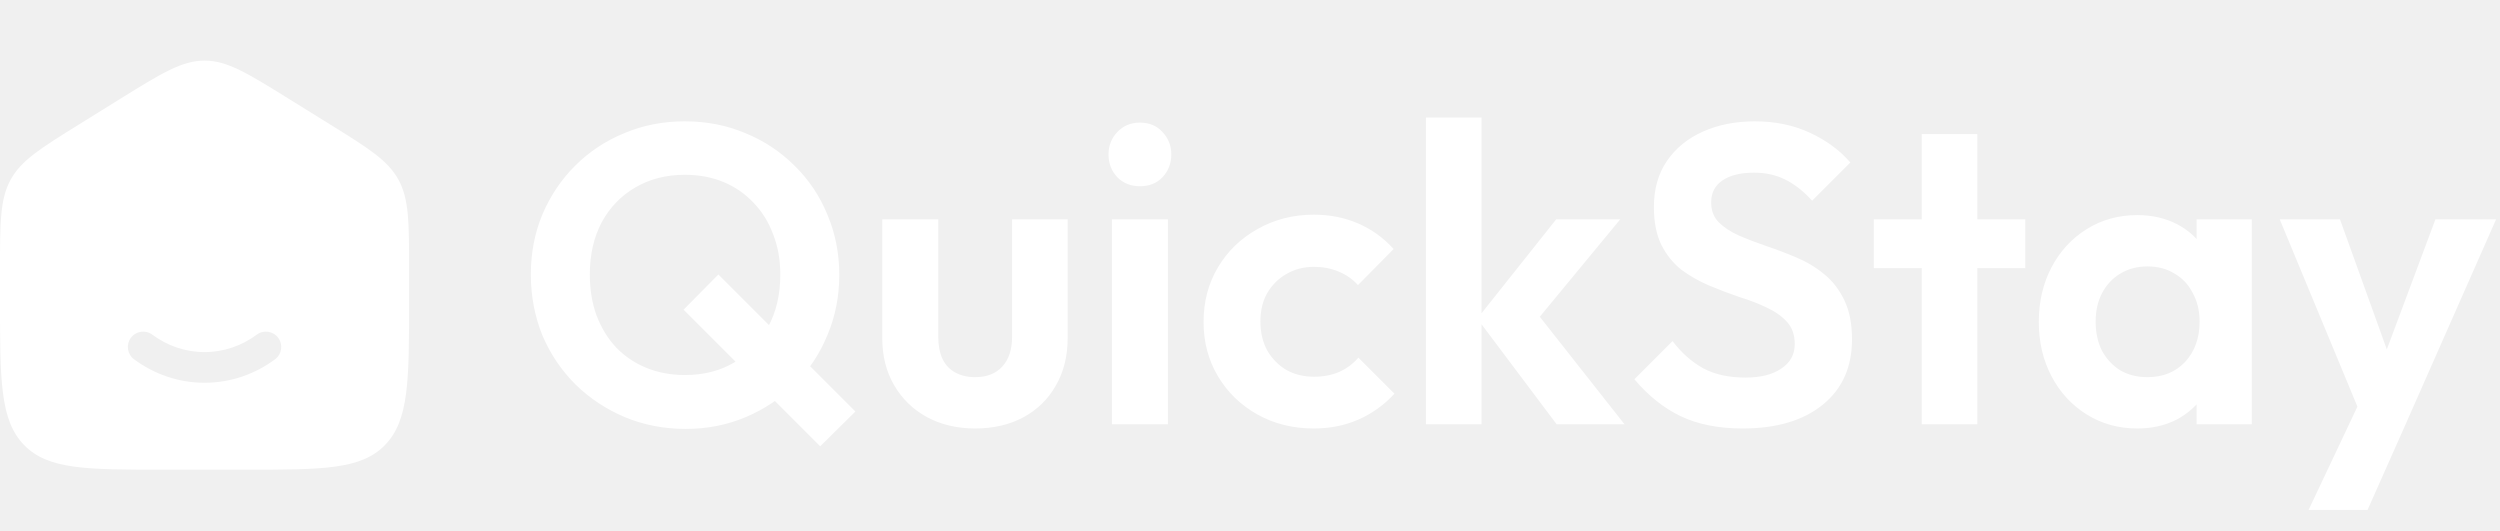
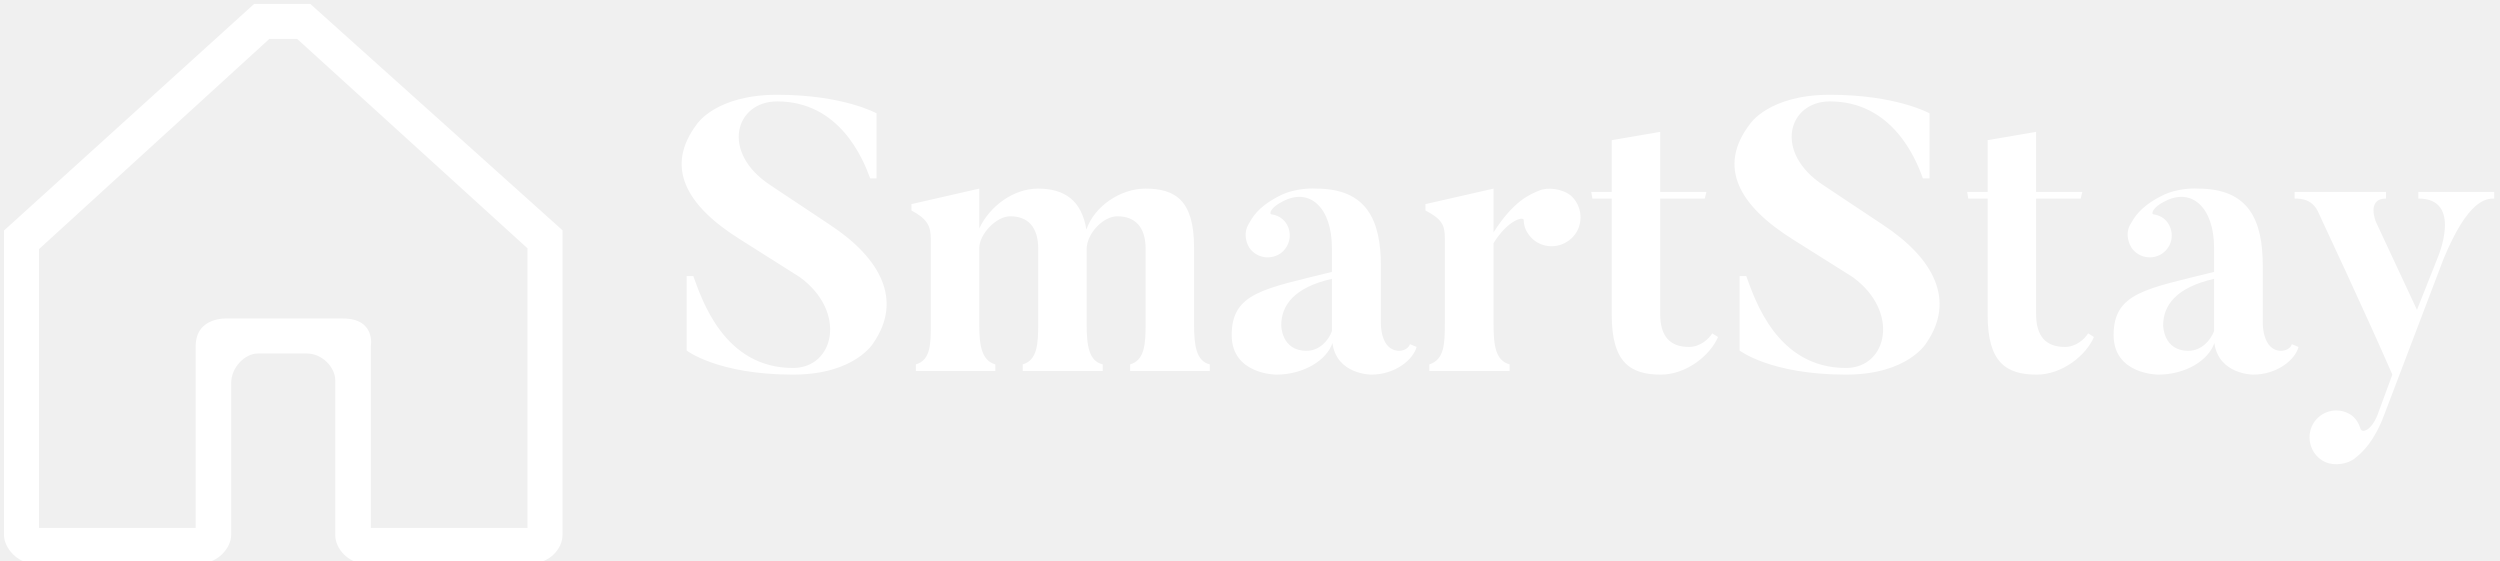
- <svg xmlns="http://www.w3.org/2000/svg" width="165" height="35" viewBox="0 0 165 35" fill="none">
-   <path d="M45.256 28.308C43.819 28.308 42.475 28.047 41.224 27.524C39.992 27.001 38.909 26.283 37.976 25.368C37.043 24.435 36.315 23.352 35.792 22.12C35.288 20.869 35.036 19.535 35.036 18.116C35.036 16.697 35.288 15.381 35.792 14.168C36.315 12.936 37.033 11.863 37.948 10.948C38.881 10.015 39.964 9.296 41.196 8.792C42.428 8.269 43.763 8.008 45.2 8.008C46.637 8.008 47.972 8.269 49.204 8.792C50.436 9.296 51.519 10.015 52.452 10.948C53.385 11.863 54.104 12.936 54.608 14.168C55.131 15.4 55.392 16.725 55.392 18.144C55.392 19.563 55.131 20.888 54.608 22.12C54.104 23.352 53.385 24.435 52.452 25.368C51.537 26.283 50.464 27.001 49.232 27.524C48 28.047 46.675 28.308 45.256 28.308ZM54.132 29.456L45.116 20.44L47.412 18.116L56.456 27.16L54.132 29.456ZM45.2 24.752C46.451 24.752 47.543 24.472 48.476 23.912C49.428 23.352 50.165 22.577 50.688 21.588C51.229 20.599 51.5 19.441 51.5 18.116C51.5 17.145 51.341 16.259 51.024 15.456C50.725 14.653 50.296 13.963 49.736 13.384C49.176 12.787 48.513 12.329 47.748 12.012C46.983 11.695 46.133 11.536 45.2 11.536C43.968 11.536 42.876 11.816 41.924 12.376C40.991 12.917 40.253 13.683 39.712 14.672C39.189 15.661 38.928 16.809 38.928 18.116C38.928 19.105 39.077 20.011 39.376 20.832C39.693 21.653 40.123 22.353 40.664 22.932C41.224 23.511 41.887 23.959 42.652 24.276C43.436 24.593 44.285 24.752 45.2 24.752ZM64.361 28.28C63.166 28.28 62.102 28.028 61.169 27.524C60.254 27.02 59.535 26.32 59.013 25.424C58.49 24.528 58.229 23.492 58.229 22.316V14.476H61.925V22.232C61.925 22.792 62.018 23.277 62.205 23.688C62.391 24.08 62.671 24.379 63.045 24.584C63.418 24.789 63.857 24.892 64.361 24.892C65.126 24.892 65.723 24.659 66.153 24.192C66.582 23.725 66.797 23.072 66.797 22.232V14.476H70.465V22.316C70.465 23.511 70.203 24.556 69.681 25.452C69.177 26.348 68.458 27.048 67.525 27.552C66.61 28.037 65.555 28.28 64.361 28.28ZM73.386 28V14.476H77.082V28H73.386ZM75.234 12.292C74.636 12.292 74.142 12.096 73.75 11.704C73.358 11.293 73.162 10.789 73.162 10.192C73.162 9.613 73.358 9.119 73.75 8.708C74.142 8.297 74.636 8.092 75.234 8.092C75.85 8.092 76.344 8.297 76.718 8.708C77.11 9.119 77.306 9.613 77.306 10.192C77.306 10.789 77.11 11.293 76.718 11.704C76.344 12.096 75.85 12.292 75.234 12.292ZM86.715 28.28C85.334 28.28 84.092 27.972 82.991 27.356C81.89 26.74 81.022 25.9 80.387 24.836C79.752 23.772 79.435 22.577 79.435 21.252C79.435 19.908 79.752 18.704 80.387 17.64C81.022 16.576 81.89 15.736 82.991 15.12C84.111 14.485 85.352 14.168 86.715 14.168C87.779 14.168 88.759 14.364 89.655 14.756C90.551 15.148 91.326 15.708 91.979 16.436L89.627 18.816C89.272 18.424 88.843 18.125 88.339 17.92C87.854 17.715 87.312 17.612 86.715 17.612C86.043 17.612 85.436 17.771 84.895 18.088C84.372 18.387 83.952 18.807 83.635 19.348C83.336 19.871 83.187 20.496 83.187 21.224C83.187 21.933 83.336 22.568 83.635 23.128C83.952 23.669 84.372 24.099 84.895 24.416C85.436 24.715 86.043 24.864 86.715 24.864C87.331 24.864 87.882 24.761 88.367 24.556C88.871 24.332 89.3 24.015 89.655 23.604L92.035 25.984C91.344 26.731 90.551 27.3 89.655 27.692C88.759 28.084 87.779 28.28 86.715 28.28ZM102.736 28L97.5 21.028L102.708 14.476H106.936L100.832 21.868L100.972 20.076L107.216 28H102.736ZM94.112 28V7.756H97.78V28H94.112ZM115.009 28.28C113.423 28.28 112.06 28.009 110.921 27.468C109.801 26.927 108.784 26.115 107.869 25.032L110.389 22.512C110.968 23.277 111.64 23.875 112.405 24.304C113.171 24.715 114.104 24.92 115.205 24.92C116.195 24.92 116.979 24.724 117.557 24.332C118.155 23.94 118.453 23.399 118.453 22.708C118.453 22.111 118.285 21.625 117.949 21.252C117.613 20.879 117.165 20.561 116.605 20.3C116.064 20.039 115.457 19.805 114.785 19.6C114.132 19.376 113.469 19.124 112.797 18.844C112.144 18.564 111.537 18.219 110.977 17.808C110.436 17.379 109.997 16.837 109.661 16.184C109.325 15.512 109.157 14.672 109.157 13.664C109.157 12.469 109.447 11.452 110.025 10.612C110.604 9.772 111.397 9.128 112.405 8.68C113.413 8.232 114.552 8.008 115.821 8.008C117.165 8.008 118.379 8.26 119.461 8.764C120.544 9.268 121.431 9.921 122.121 10.724L119.601 13.244C119.023 12.609 118.425 12.143 117.809 11.844C117.212 11.545 116.531 11.396 115.765 11.396C114.888 11.396 114.197 11.564 113.693 11.9C113.189 12.236 112.937 12.721 112.937 13.356C112.937 13.897 113.105 14.336 113.441 14.672C113.777 15.008 114.216 15.297 114.757 15.54C115.317 15.783 115.924 16.016 116.577 16.24C117.249 16.464 117.912 16.716 118.565 16.996C119.237 17.276 119.844 17.64 120.385 18.088C120.945 18.536 121.393 19.115 121.729 19.824C122.065 20.515 122.233 21.373 122.233 22.4C122.233 24.229 121.589 25.667 120.301 26.712C119.013 27.757 117.249 28.28 115.009 28.28ZM126.835 28V8.848H130.503V28H126.835ZM123.671 17.696V14.476H133.667V17.696H123.671ZM141.057 28.28C139.825 28.28 138.715 27.972 137.725 27.356C136.736 26.74 135.961 25.9 135.401 24.836C134.841 23.772 134.561 22.577 134.561 21.252C134.561 19.908 134.841 18.704 135.401 17.64C135.961 16.576 136.736 15.736 137.725 15.12C138.715 14.504 139.825 14.196 141.057 14.196C142.028 14.196 142.896 14.392 143.661 14.784C144.427 15.176 145.033 15.727 145.481 16.436C145.948 17.127 146.2 17.911 146.237 18.788V23.66C146.2 24.556 145.948 25.349 145.481 26.04C145.033 26.731 144.427 27.281 143.661 27.692C142.896 28.084 142.028 28.28 141.057 28.28ZM141.729 24.892C142.756 24.892 143.587 24.556 144.221 23.884C144.856 23.193 145.173 22.307 145.173 21.224C145.173 20.515 145.024 19.889 144.725 19.348C144.445 18.788 144.044 18.359 143.521 18.06C143.017 17.743 142.42 17.584 141.729 17.584C141.057 17.584 140.46 17.743 139.937 18.06C139.433 18.359 139.032 18.788 138.733 19.348C138.453 19.889 138.313 20.515 138.313 21.224C138.313 21.952 138.453 22.596 138.733 23.156C139.032 23.697 139.433 24.127 139.937 24.444C140.46 24.743 141.057 24.892 141.729 24.892ZM144.977 28V24.36L145.565 21.056L144.977 17.808V14.476H148.617V28H144.977ZM156.118 28.112L150.462 14.476H154.438L158.19 24.892H156.846L160.738 14.476H164.742L158.722 28.112H156.118ZM152.366 33.656L156.482 24.948L158.722 28.112L156.258 33.656H152.366Z" fill="white" />
-   <path fill-rule="evenodd" clip-rule="evenodd" d="M0.701 11.861C8.04663e-08 13.141 0 14.686 0 17.775V19.829C0 25.095 1.60933e-07 27.728 1.582 29.364C3.163 31 5.709 31 10.8 31H16.2C21.291 31 23.837 31 25.418 29.364C27 27.728 27 25.095 27 19.829V17.775C27 14.686 27 13.141 26.299 11.861C25.598 10.58 24.318 9.785 21.757 8.196L19.057 6.52C16.349 4.84 14.996 4 13.5 4C12.004 4 10.651 4.84 7.943 6.52L5.243 8.196C2.682 9.785 1.402 10.58 0.701 11.861ZM10.053 22.087C9.604 21.754 8.97 21.848 8.637 22.297C8.304 22.746 8.398 23.381 8.847 23.713C10.16 24.686 11.765 25.262 13.5 25.262C15.235 25.262 16.84 24.686 18.153 23.713C18.602 23.381 18.696 22.746 18.363 22.297C18.03 21.848 17.396 21.754 16.947 22.087C15.964 22.815 14.777 23.238 13.5 23.238C12.223 23.238 11.036 22.815 10.053 22.087Z" fill="white" />
+ <svg xmlns="http://www.w3.org/2000/svg" data-v-423bf9ae="" viewBox="0 0 406 91" class="iconLeft">
+   <g data-v-423bf9ae="" id="538428b4-16aa-4e7e-b7fa-05871d5297d7" fill="white" transform="matrix(4.495302,0,0,4.495302,108.6382,13.9973)">
+     <path d="M5.82 5.01L3.67 3.58C1.85 2.39 2.39 0.55 3.91 0.55C6.15 0.55 7 2.59 7.27 3.33L7.50 3.33L7.50 0.98C7.50 0.98 6.30 0.31 3.91 0.31C1.69 0.31 1.01 1.37 1.01 1.37C-0.15 2.90 0.59 4.30 2.58 5.54L4.73 6.90C6.44 8.15 5.98 10.18 4.48 10.18C1.99 10.18 1.19 7.71 0.88 6.86L0.64 6.86L0.64 9.55C0.64 9.55 1.76 10.42 4.48 10.42C6.73 10.42 7.39 9.27 7.39 9.27C8.44 7.74 7.67 6.23 5.82 5.01ZM19.54 10.05C19.04 9.93 18.97 9.35 18.97 8.58L18.97 5.82C18.97 4.13 18.30 3.70 17.21 3.70C16.32 3.70 15.37 4.33 15.08 5.18C14.91 4.14 14.31 3.70 13.33 3.70C12.45 3.70 11.59 4.33 11.21 5.14L11.21 3.70L8.76 4.26L8.76 4.49C9.34 4.80 9.46 5.05 9.46 5.54L9.46 8.61C9.46 9.32 9.45 9.90 8.92 10.05L8.92 10.29L11.79 10.29L11.79 10.05C11.30 9.91 11.21 9.38 11.21 8.61L11.21 5.85C11.21 5.35 11.82 4.70 12.33 4.70C12.96 4.70 13.34 5.08 13.34 5.87L13.34 8.58C13.34 9.30 13.31 9.90 12.78 10.05L12.78 10.29L15.67 10.29L15.67 10.05C15.16 9.93 15.09 9.35 15.09 8.58L15.09 5.89L15.09 5.89C15.09 5.33 15.68 4.70 16.20 4.70C16.83 4.70 17.22 5.08 17.22 5.87L17.22 8.58C17.22 9.30 17.19 9.90 16.66 10.05L16.66 10.29L19.54 10.29L19.54 10.05ZM23.95 8.85C23.83 9.18 23.51 9.56 23.03 9.56C22.12 9.56 22.12 8.64 22.12 8.64C22.12 7.92 22.58 7.27 23.95 6.96C23.95 6.96 23.95 8.82 23.95 8.85ZM26.39 9.56C25.70 9.56 25.72 8.58 25.72 8.58L25.72 6.50C25.72 4.84 25.21 3.70 23.38 3.70C23.38 3.70 22.65 3.64 22.02 3.98C21.25 4.38 21.07 4.76 20.93 5.00C20.79 5.24 20.80 5.57 20.97 5.84C21.22 6.20 21.71 6.29 22.08 6.05C22.44 5.80 22.54 5.31 22.29 4.94C22.16 4.76 21.98 4.66 21.77 4.63C21.67 4.62 21.73 4.38 22.18 4.16C23.14 3.65 23.95 4.38 23.95 5.84L23.95 6.71C21.50 7.32 20.33 7.46 20.33 8.99C20.33 10.42 21.94 10.42 21.94 10.42C22.93 10.42 23.76 9.90 23.97 9.28C24.12 10.42 25.37 10.42 25.37 10.42C26.25 10.42 26.89 9.87 27.01 9.42L26.77 9.32C26.68 9.56 26.39 9.56 26.39 9.56ZM31.44 3.77C31.11 3.91 30.53 4.12 29.79 5.28L29.79 3.70L27.33 4.26L27.33 4.49C27.90 4.79 28.03 5.00 28.03 5.47L28.03 8.58C28.03 9.31 28.01 9.88 27.47 10.05L27.47 10.29L30.37 10.29L30.37 10.05C29.86 9.91 29.79 9.37 29.79 8.58L29.79 5.67C30.31 4.83 30.88 4.69 30.88 4.84C30.88 5.10 31.00 5.33 31.21 5.53C31.65 5.91 32.30 5.85 32.68 5.42C33.05 5.00 33.01 4.33 32.58 3.95C32.27 3.70 31.74 3.64 31.44 3.77ZM36.85 9.42C36.15 9.42 35.81 9.02 35.81 8.23L35.81 4.06L37.42 4.06L37.48 3.82L35.81 3.82L35.81 1.65L34.06 1.95L34.06 3.82L33.32 3.82L33.36 4.06L34.06 4.06L34.06 8.27C34.06 9.97 34.72 10.42 35.83 10.42C36.76 10.42 37.62 9.72 37.90 9.06L37.69 8.93C37.56 9.14 37.25 9.42 36.85 9.42ZM43.86 5.01L41.71 3.58C39.89 2.39 40.43 0.55 41.94 0.55C44.18 0.55 45.04 2.59 45.30 3.33L45.54 3.33L45.54 0.98C45.54 0.98 44.34 0.31 41.94 0.31C39.73 0.31 39.05 1.37 39.05 1.37C37.88 2.90 38.63 4.30 40.61 5.54L42.77 6.90C44.48 8.15 44.02 10.18 42.52 10.18C40.03 10.18 39.23 7.71 38.92 6.86L38.68 6.86L38.68 9.55C38.68 9.55 39.80 10.42 42.52 10.42C44.77 10.42 45.43 9.27 45.43 9.27C46.48 7.74 45.71 6.23 43.86 5.01ZM50.43 9.42C49.73 9.42 49.39 9.02 49.39 8.23L49.39 4.06L51.00 4.06L51.06 3.82L49.39 3.82L49.39 1.65L47.64 1.95L47.64 3.82L46.90 3.82L46.94 4.06L47.64 4.06L47.64 8.27C47.64 9.97 48.30 10.42 49.41 10.42C50.34 10.42 51.20 9.72 51.48 9.06L51.27 8.93C51.14 9.14 50.83 9.42 50.43 9.42ZM55.82 8.85C55.69 9.18 55.37 9.56 54.89 9.56C53.98 9.56 53.98 8.64 53.98 8.64C53.98 7.92 54.45 7.27 55.82 6.96C55.82 6.96 55.82 8.82 55.82 8.85ZM58.25 9.56C57.57 9.56 57.58 8.58 57.58 8.58L57.58 6.50C57.58 4.84 57.08 3.70 55.24 3.70C55.24 3.70 54.52 3.64 53.89 3.98C53.12 4.38 52.93 4.76 52.79 5.00C52.65 5.24 52.67 5.57 52.84 5.84C53.09 6.20 53.58 6.29 53.94 6.05C54.31 5.80 54.40 5.31 54.15 4.94C54.03 4.76 53.84 4.66 53.63 4.63C53.54 4.62 53.59 4.38 54.04 4.16C55.01 3.65 55.82 4.38 55.82 5.84L55.82 6.71C53.37 7.32 52.19 7.46 52.19 8.99C52.19 10.42 53.80 10.42 53.80 10.42C54.80 10.42 55.62 9.90 55.83 9.28C55.99 10.42 57.23 10.42 57.23 10.42C58.11 10.42 58.76 9.87 58.87 9.42L58.63 9.32C58.55 9.56 58.25 9.56 58.25 9.56ZM63.20 3.82L63.20 4.06C64.82 4.05 63.90 6.19 63.90 6.19L63.15 8.08L61.67 4.91C61.67 4.91 61.31 4.06 62.03 4.06L62.03 3.82L58.73 3.82L58.73 4.06C58.94 4.06 59.39 4.06 59.61 4.61C59.61 4.61 61.39 8.41 62.26 10.42L61.73 11.86C61.50 12.45 61.17 12.54 61.11 12.38C61.04 12.14 60.89 11.91 60.63 11.80C60.14 11.58 59.57 11.80 59.35 12.29C59.14 12.78 59.35 13.36 59.84 13.58C60.17 13.73 60.66 13.65 60.91 13.44C61.18 13.23 61.60 12.84 61.96 11.89L64.11 6.24C65.00 4.09 65.65 4.06 65.94 4.06L65.94 3.82Z" />
+   </g>
+   <g data-v-423bf9ae="" id="bc4113c4-8e82-4bfb-b19e-92c57e37e7fb" transform="matrix(1.004333,0,0,1.004333,-4.371835,-4.412641)" stroke="none" fill="white">
+     <path d="M54.53 5.03h-9.086L5 41.667v49.238c0 2.211 2.352 4.515 4.374 4.515h27.71c2.328 0 4.657-2.281 4.657-4.586V66.281c0-2.422 2.163-4.727 4.304-4.727h7.937c2.446 0 4.586 2.211 4.586 4.374v25.047c0 2.187 2.211 4.445 4.374 4.445h27.71c2.399 0 4.657-2.163 4.657-4.515V41.631zm35.117 84.729H64.318v-29.35s.847-4.515-4.515-4.515H41.124s-5.133-.353-5.133 4.515v29.35H10.662V44.673l37.235-33.981h4.515l37.235 33.852z" />
+   </g>
</svg>
